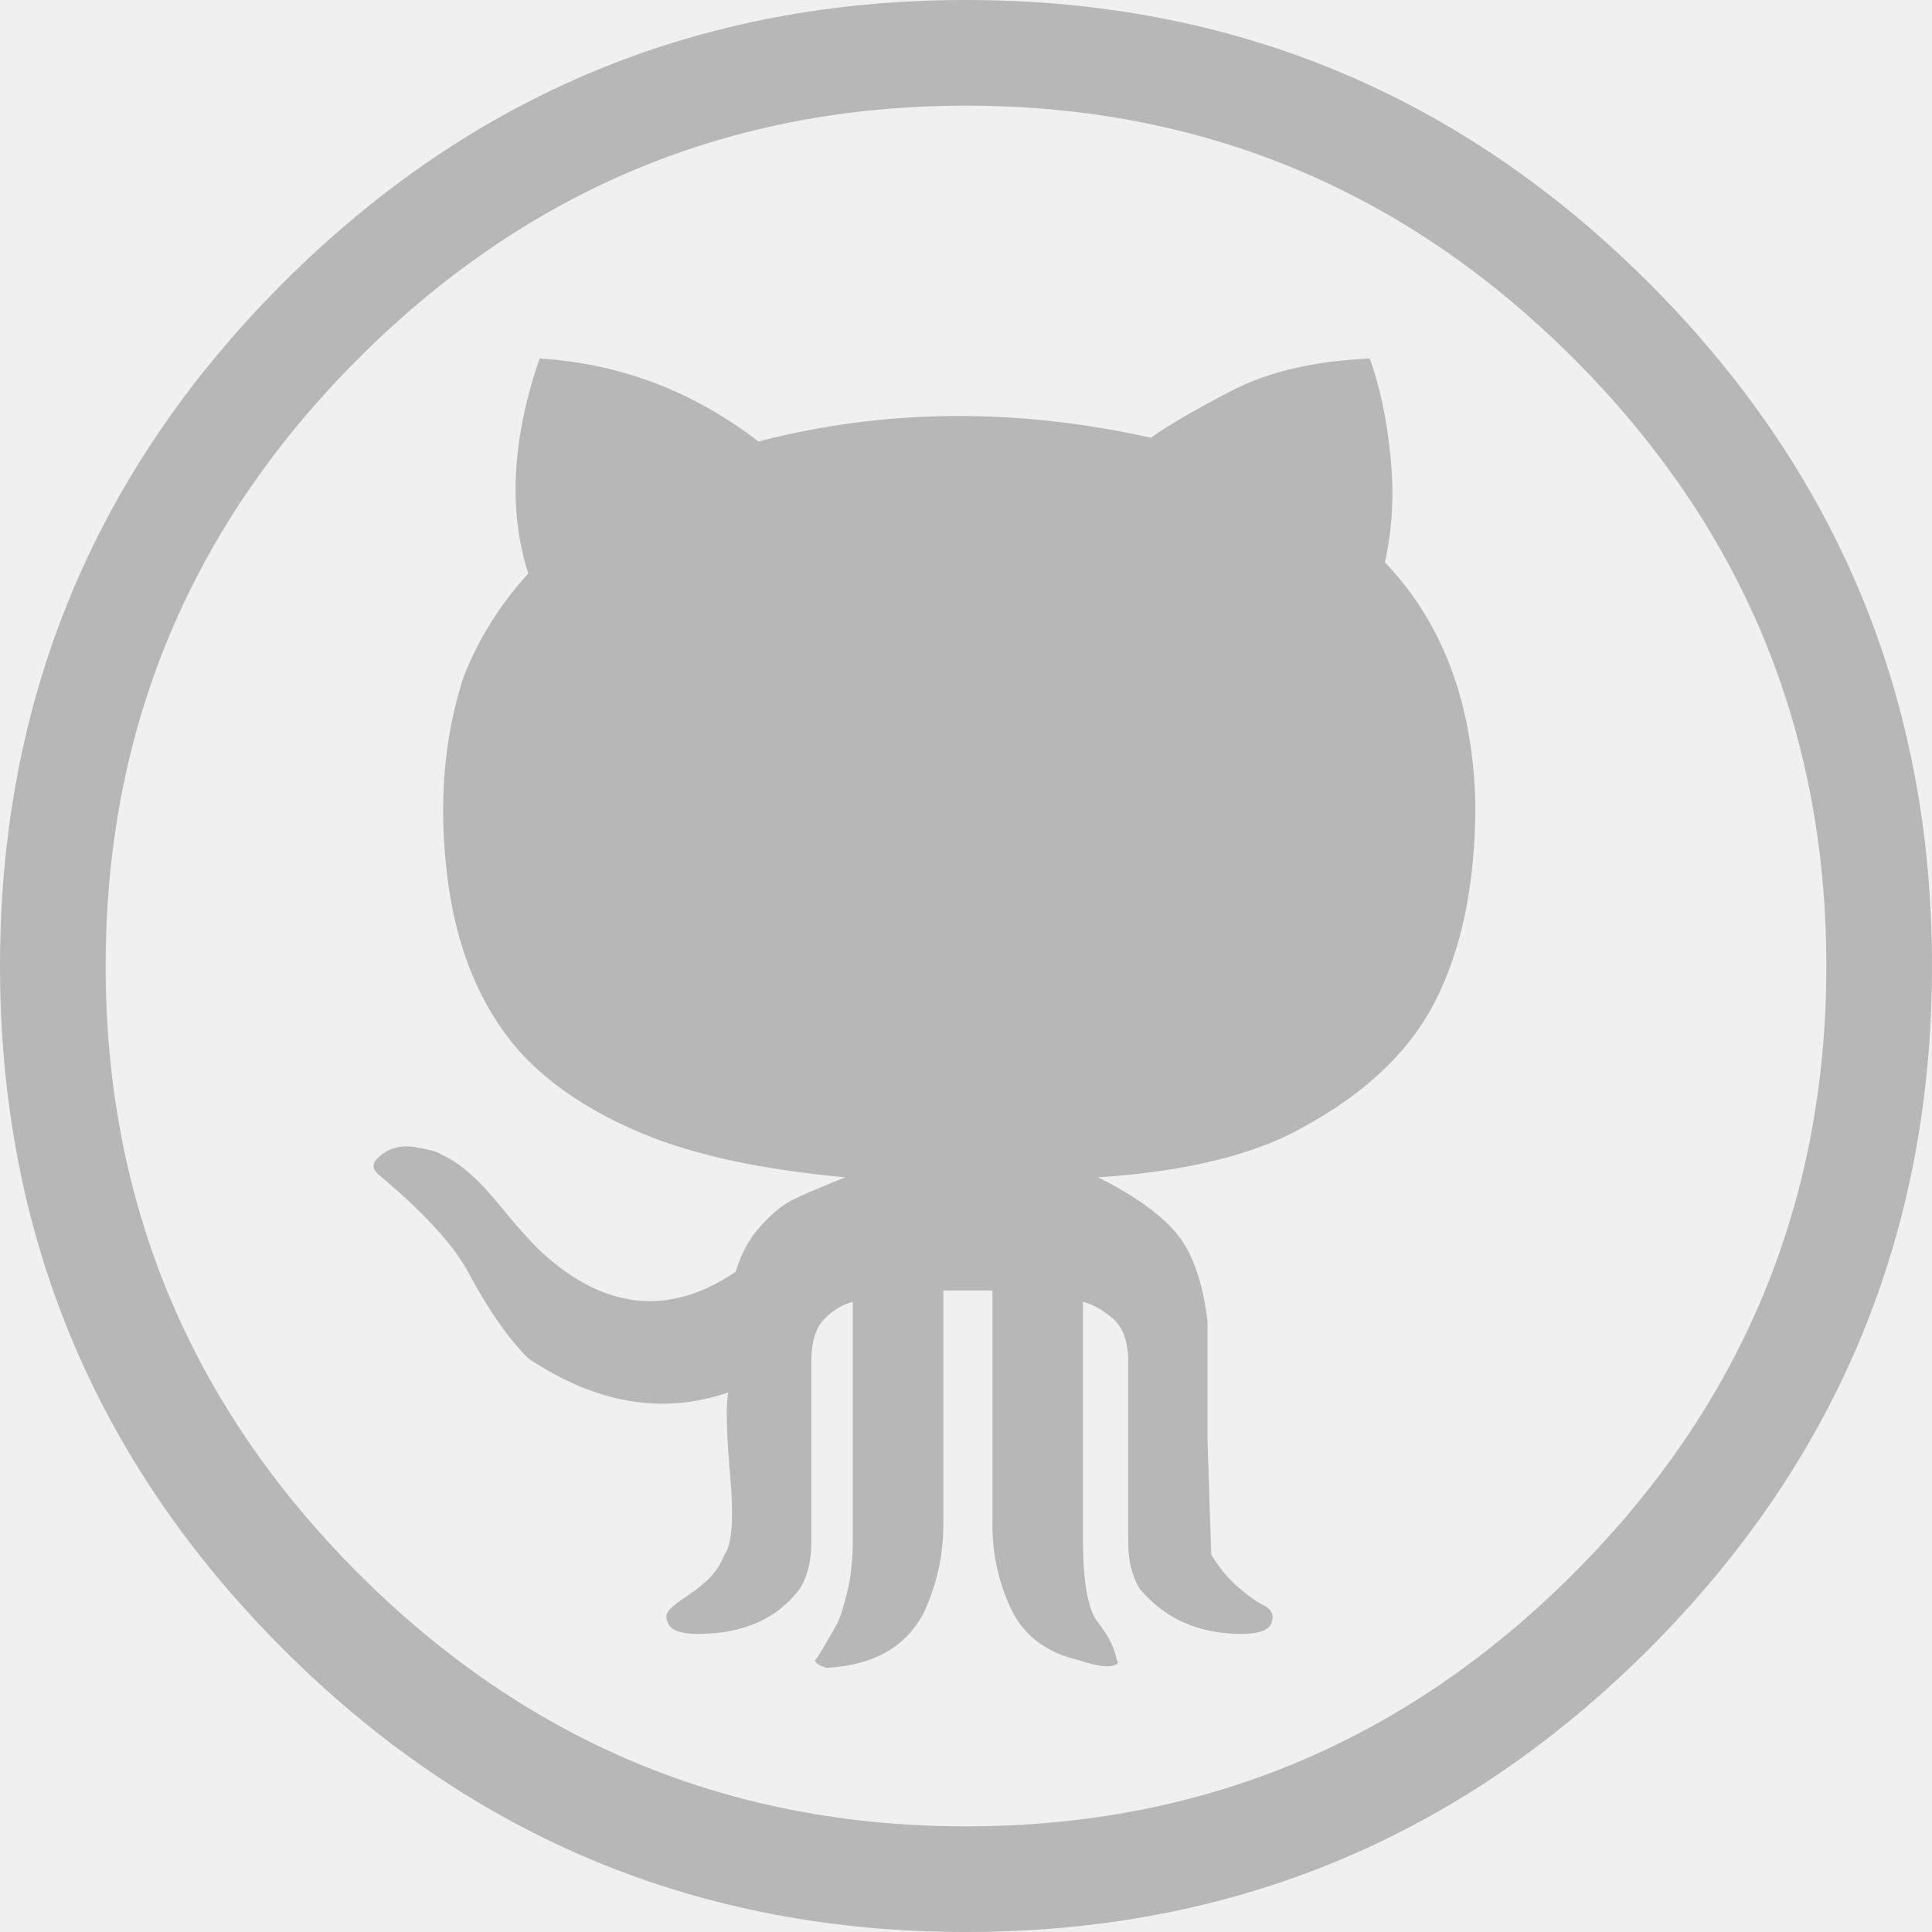
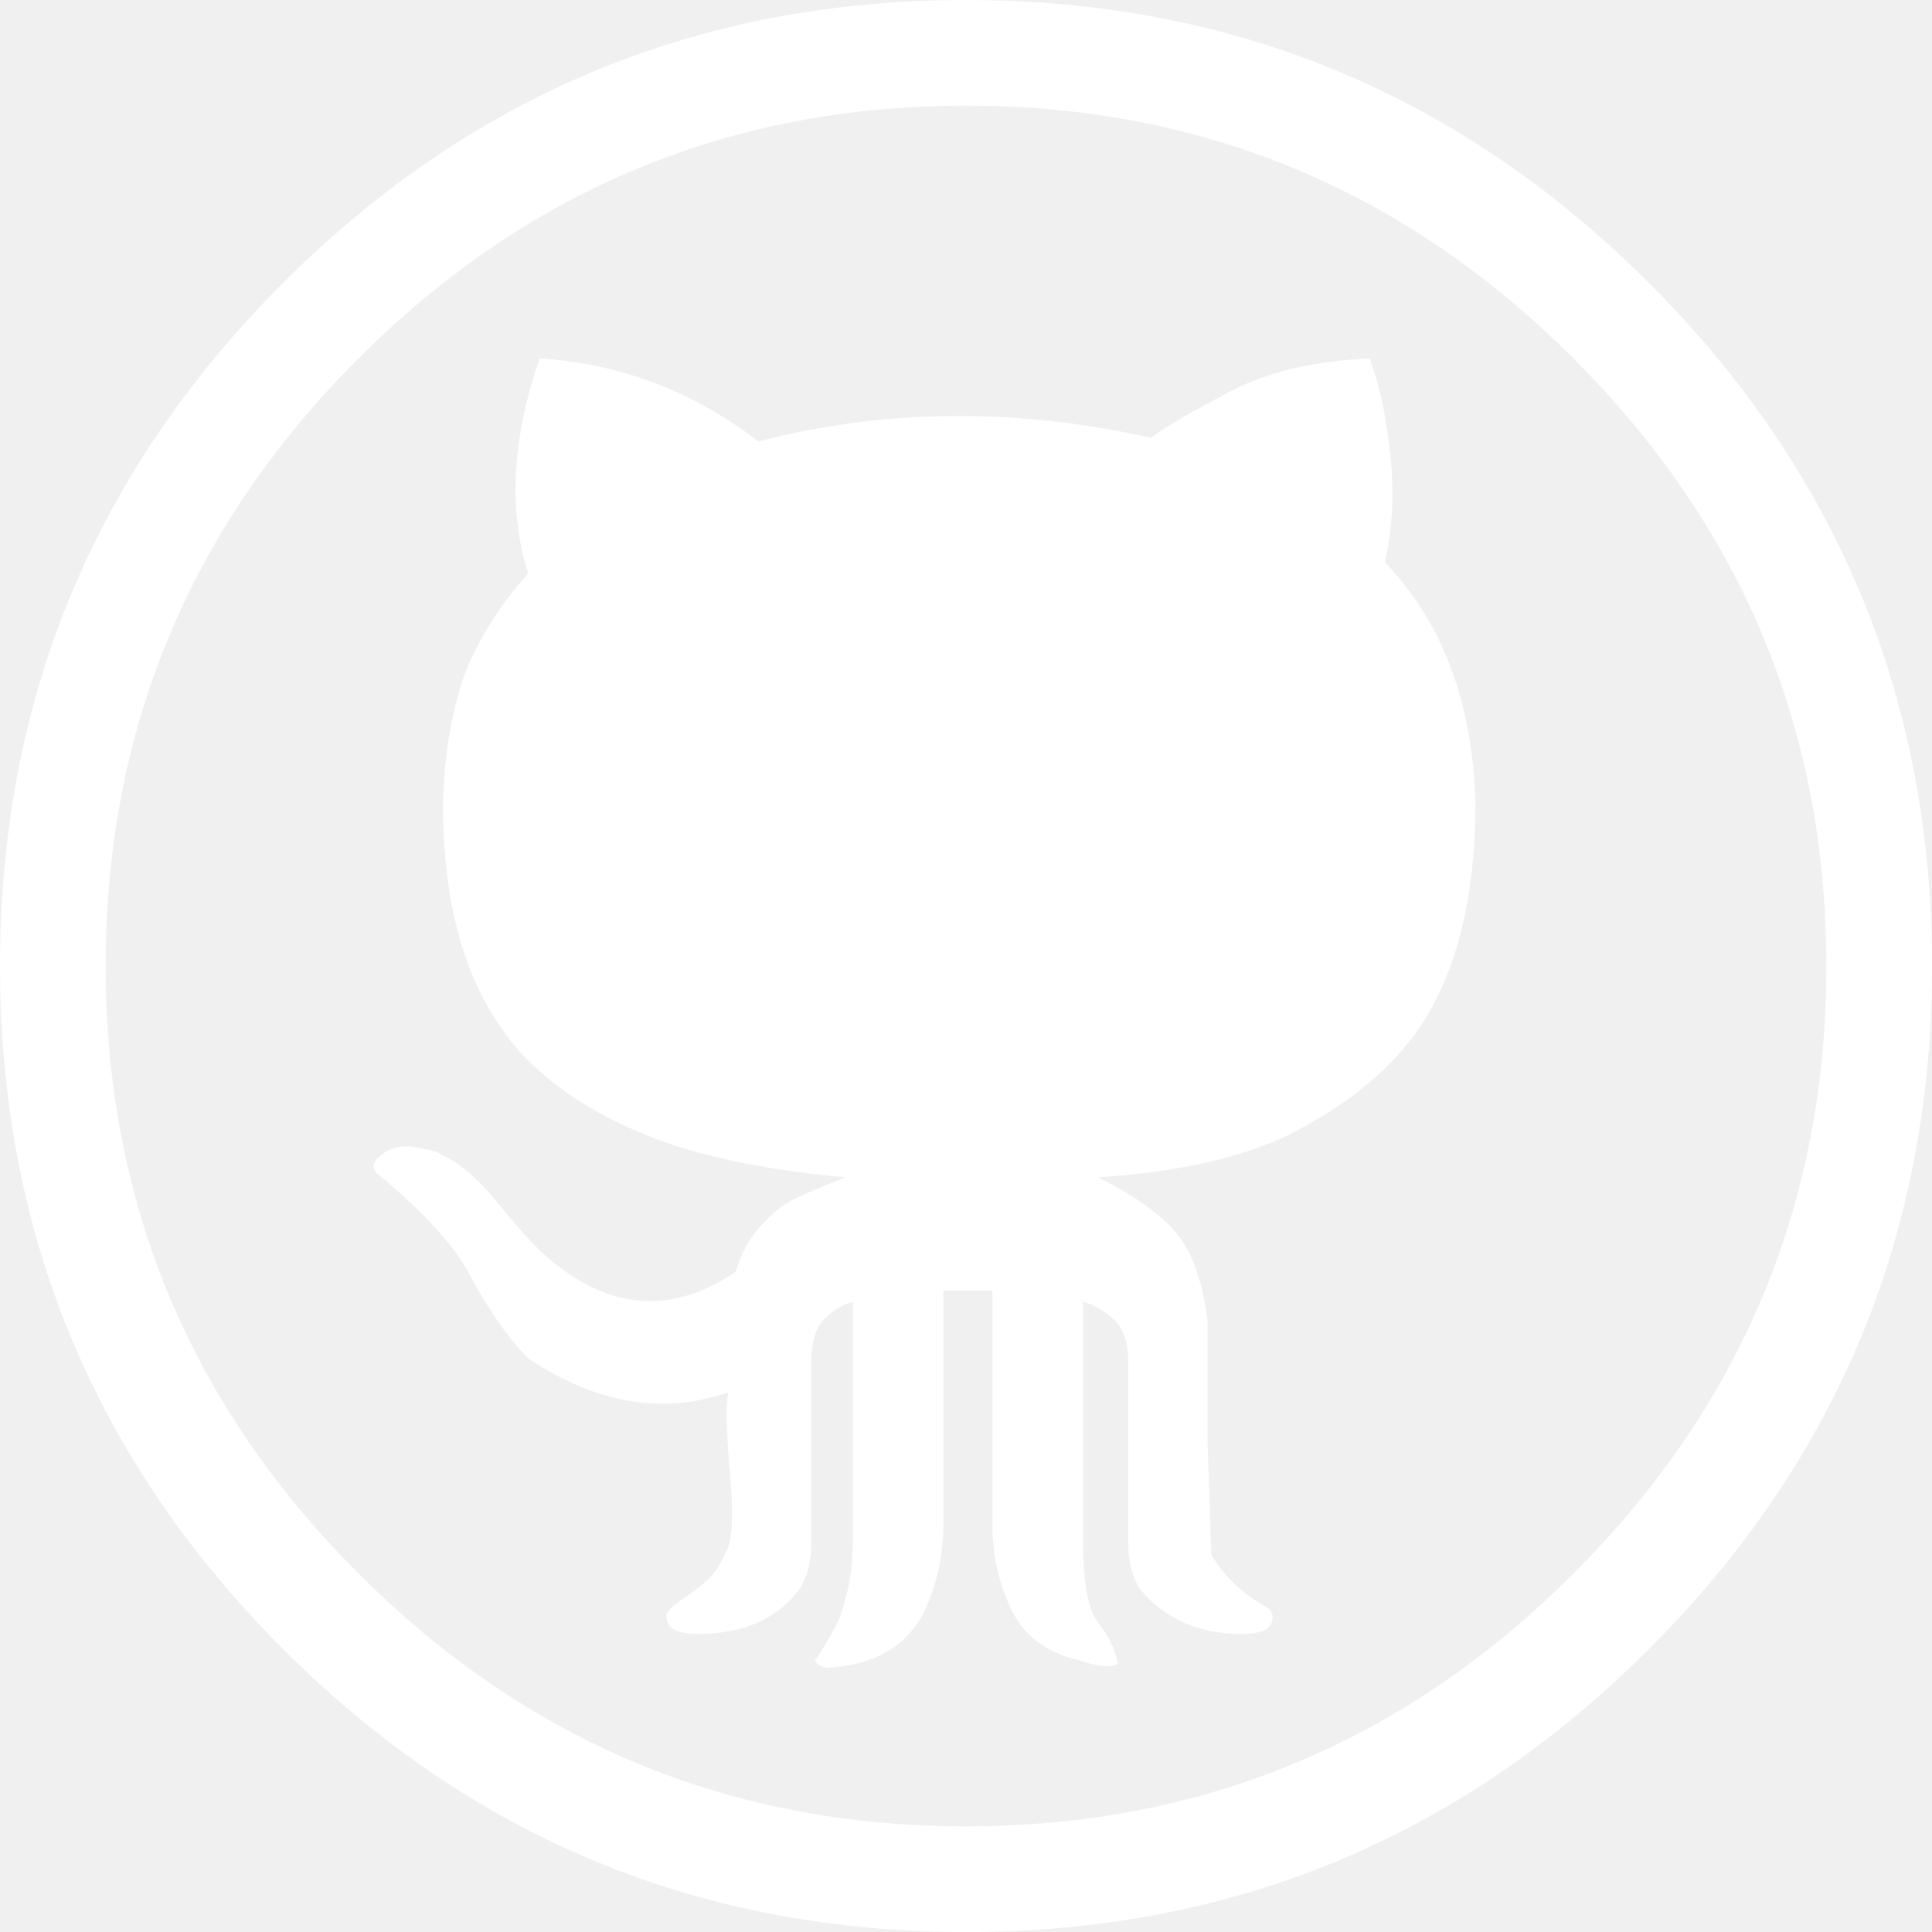
- <svg xmlns="http://www.w3.org/2000/svg" width="2500" height="2500" fill="#B7B7B7" viewBox="0 0 999.937 999.937">
+ <svg xmlns="http://www.w3.org/2000/svg" width="2500" height="2500" fill="#FFFFFF" viewBox="0 0 999.937 999.937">
  <path d="M0 499.968c0-138.012 48.825-255.843 146.476-353.493C244.125 48.825 361.956 0 499.969 0 637.98 0 755.811 48.825 853.462 146.475c97.649 97.65 146.475 215.481 146.475 353.493s-48.825 255.843-146.475 353.493c-97.65 97.65-215.481 146.476-353.493 146.476-138.013 0-255.844-48.825-353.493-146.476C48.825 755.812 0 637.979 0 499.968zm54.684 0c0 122.389 43.617 227.199 130.851 314.434 87.234 87.233 192.045 130.851 314.434 130.851 122.388 0 227.199-43.617 314.433-130.851 87.234-87.234 130.851-192.045 130.851-314.434 0-122.388-43.616-227.199-130.851-314.433C727.168 98.301 622.356 54.684 499.969 54.684c-122.389 0-227.199 43.617-314.434 130.851C98.301 272.769 54.684 377.58 54.684 499.968zm140.617 107.415c-2.604-2.604-2.604-5.208 0-7.812 5.207-5.208 11.718-7.161 19.529-5.859 7.812 1.302 12.369 2.604 13.671 3.906 9.114 3.906 19.205 12.694 30.271 26.366 11.066 13.671 19.855 23.11 26.366 28.318 31.248 26.04 63.146 27.993 95.696 5.859 2.604-9.114 6.836-16.926 12.694-23.437 5.858-6.51 11.393-11.066 16.601-13.671 5.209-2.604 14.323-6.51 27.343-11.718-42.967-3.906-77.795-11.393-104.486-22.46s-47.849-25.063-63.473-41.989c-20.832-23.436-33.527-54.033-38.084-91.791-4.558-37.758-1.628-72.261 8.789-103.509 7.812-19.53 18.879-37.106 33.2-52.731-10.416-32.55-8.463-69.657 5.859-111.321 41.664 2.604 79.422 16.926 113.274 42.966 65.1-16.926 132.804-17.577 203.111-1.953 9.114-6.51 23.111-14.647 41.989-24.413 18.879-9.765 42.641-15.299 71.285-16.601 5.208 14.322 8.789 31.248 10.742 50.778s.977 37.758-2.929 54.684c29.945 31.248 45.569 72.912 46.871 124.992 0 41.664-7.16 76.167-21.482 103.509s-39.711 50.127-76.167 68.354c-24.738 11.719-57.288 18.879-97.65 21.483 18.229 9.114 31.574 18.554 40.037 28.319 8.464 9.765 13.997 25.063 16.602 45.895v61.521l1.952 59.566c3.906 6.511 8.464 12.044 13.672 16.602 5.208 4.557 9.765 7.812 13.671 9.765 3.905 1.953 5.208 4.883 3.905 8.789-1.302 3.906-6.51 5.859-15.623 5.859-22.135 0-39.711-7.812-52.731-23.437-3.906-6.51-5.859-14.321-5.859-23.436v-93.744c0-10.416-2.604-17.903-7.812-22.46-5.208-4.558-10.416-7.487-15.624-8.789v123.039c0 22.134 2.604 36.456 7.812 42.966s8.463 13.021 9.766 19.53c1.302 1.302.325 2.278-2.93 2.929-3.254.65-8.788-.325-16.601-2.929-16.926-3.906-28.644-12.695-35.154-26.366-6.51-13.671-9.765-28.319-9.765-43.943V667.926H488.25v121.086c0 15.624-3.256 30.598-9.766 44.919-9.113 18.229-26.04 27.993-50.777 29.295-3.906-1.302-5.859-2.604-5.859-3.905 1.302-1.303 5.208-7.812 11.718-19.53 1.302-2.604 2.93-7.812 4.883-15.624 1.954-7.812 2.93-16.926 2.93-27.342v-123.04c-5.208 1.302-10.091 4.231-14.648 8.789s-6.836 12.044-6.836 22.46v93.744c0 9.113-1.953 16.926-5.859 23.436-11.718 15.624-29.295 23.437-52.73 23.437-9.114 0-14.322-1.953-15.624-5.859-1.303-2.604-.977-4.883.977-6.836s4.883-4.232 8.789-6.836c3.906-2.604 6.51-4.558 7.812-5.859 5.208-3.906 9.113-9.114 11.718-15.624 3.906-5.208 4.882-18.879 2.929-41.013s-2.279-36.456-.977-42.966c-33.853 11.718-68.355 5.858-103.51-17.577-10.416-10.416-20.832-25.39-31.248-44.919-7.812-14.323-23.436-31.249-46.871-50.779z" />
</svg>
